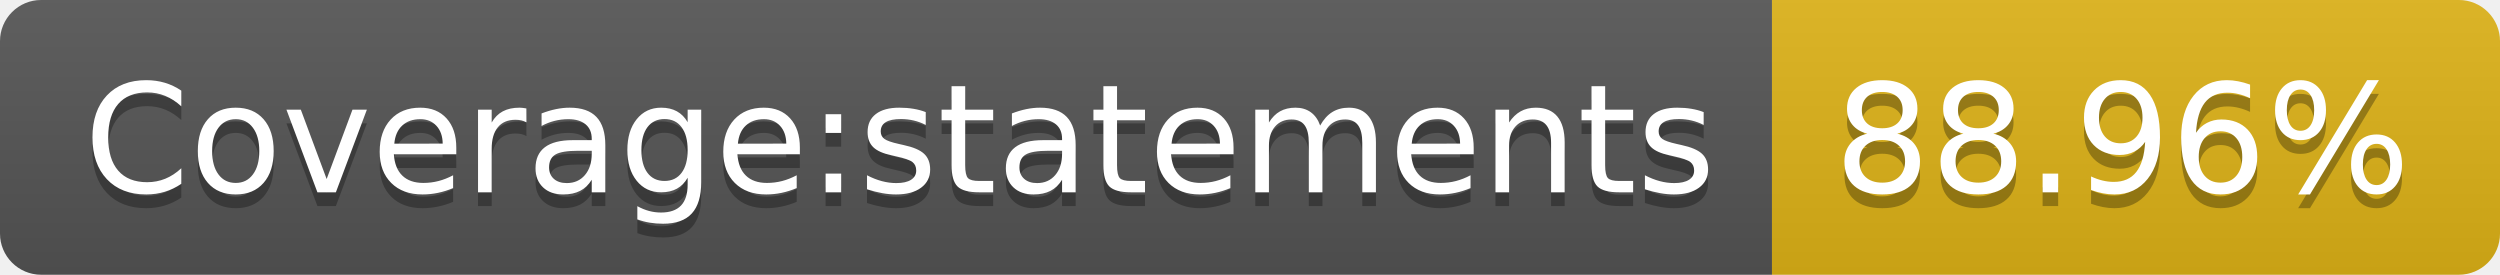
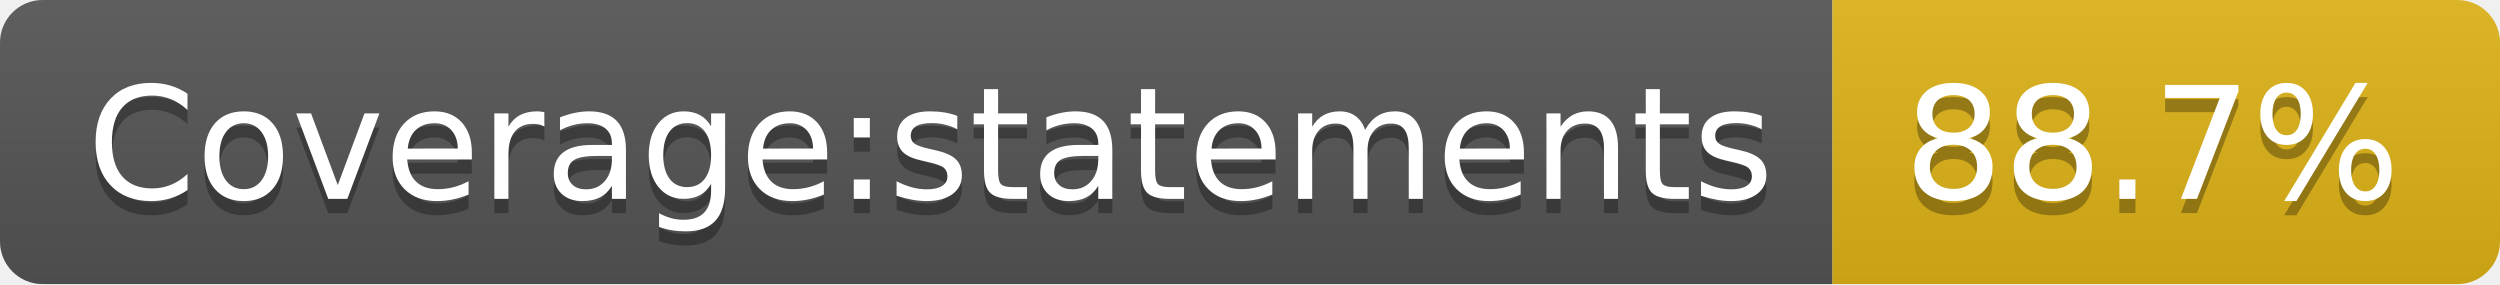
- <svg xmlns="http://www.w3.org/2000/svg" width="182" height="20">
+ <svg xmlns="http://www.w3.org/2000/svg" width="176" height="20">
  <linearGradient id="b" x2="0" y2="100%">
    <stop offset="0" stop-color="#bbb" stop-opacity=".1" />
    <stop offset="1" stop-opacity=".1" />
  </linearGradient>
  <clipPath id="a">
-     <rect width="182" height="20" rx="3" fill="#fff" />
+     <rect width="176" height="20" rx="3" fill="#fff" />
  </clipPath>
  <g clip-path="url(#a)">
    <path fill="#555" d="M0 0h129v20H0z" />
-     <path fill="#dfb317" d="M129 0h53v20H129z" />
-     <path fill="url(#b)" d="M0 0h182v20H0z" />
+     <path fill="#dfb317" d="M129 0h47v20H129z" />
+     <path fill="url(#b)" d="M0 0h176v20H0z" />
  </g>
  <g fill="#fff" text-anchor="middle" font-family="DejaVu Sans,Verdana,Geneva,sans-serif" font-size="110">
    <text x="655" y="150" fill="#010101" fill-opacity=".3" transform="scale(.1)" textLength="1190">Coverage:statements</text>
    <text x="655" y="140" transform="scale(.1)" textLength="1190">Coverage:statements</text>
-     <text x="1545" y="150" fill="#010101" fill-opacity=".3" transform="scale(.1)" textLength="430">88.96%</text>
-     <text x="1545" y="140" transform="scale(.1)" textLength="430">88.96%</text>
+     <text x="1515" y="150" fill="#010101" fill-opacity=".3" transform="scale(.1)" textLength="370">88.7%</text>
+     <text x="1515" y="140" transform="scale(.1)" textLength="370">88.7%</text>
  </g>
</svg>
